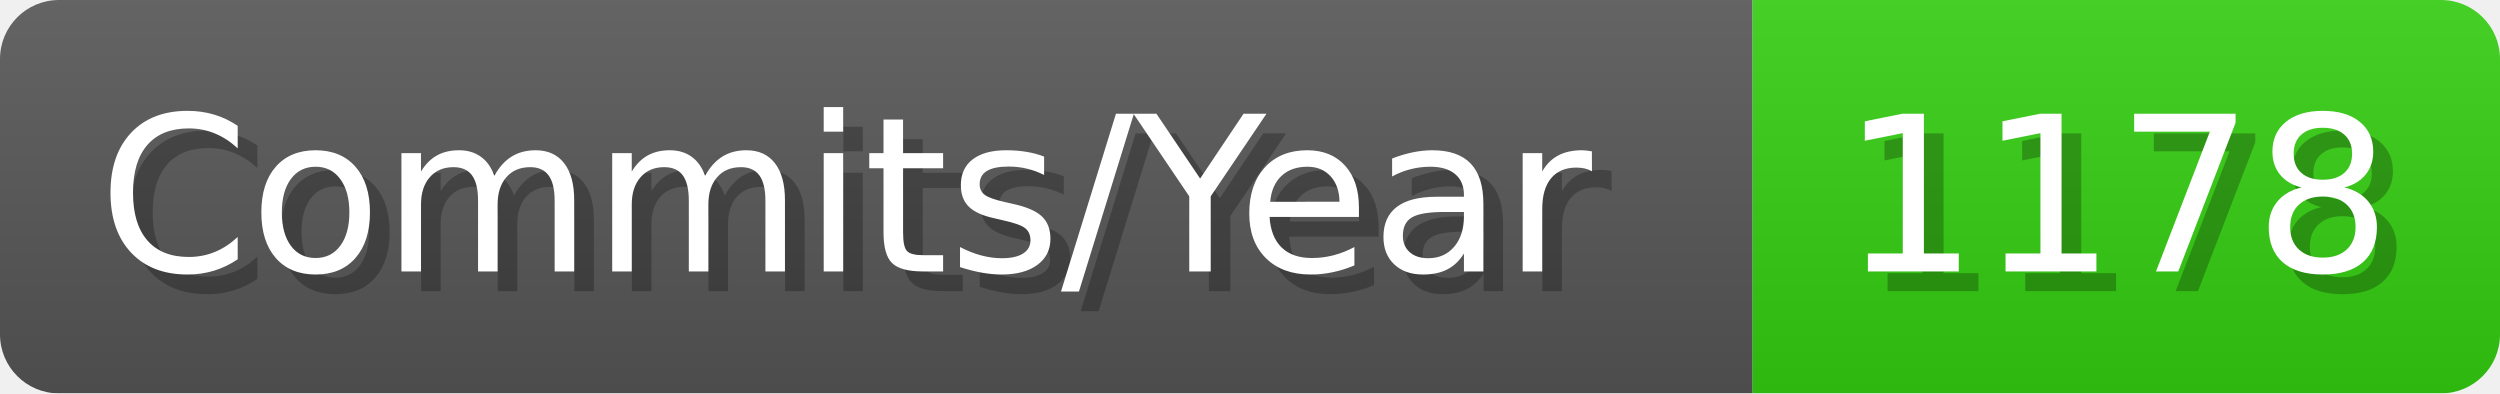
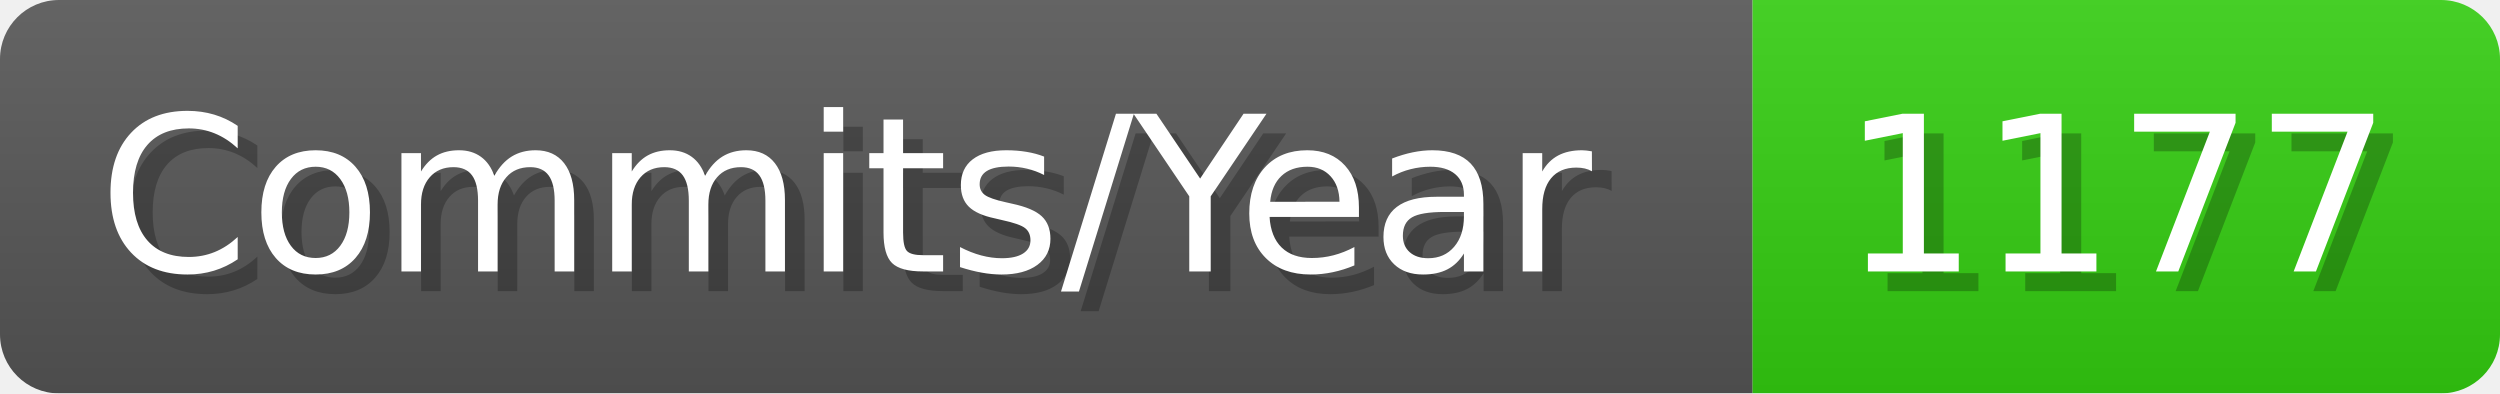
- <svg xmlns="http://www.w3.org/2000/svg" width="127.1" height="20" viewBox="0 0 1271 200" role="img" aria-label="Commits/Year: 1178">
+ <svg xmlns="http://www.w3.org/2000/svg" width="127.1" height="20" viewBox="0 0 1271 200" role="img" aria-label="Commits/Year: 1177">
  <linearGradient id="aUPdi" x2="0" y2="100%">
    <stop offset="0" stop-opacity=".1" stop-color="#EEE" />
    <stop offset="1" stop-opacity=".1" />
  </linearGradient>
  <mask id="WfAiQ">
    <rect width="1271" height="200" rx="30" fill="#FFF" />
  </mask>
  <g mask="url(#WfAiQ)">
    <rect width="891" height="200" fill="#555" />
    <rect width="380" height="200" fill="#3C1" x="891" />
    <rect width="1271" height="200" fill="url(#aUPdi)" />
  </g>
  <g aria-hidden="true" fill="#fff" text-anchor="start" font-family="Verdana,DejaVu Sans,sans-serif" font-size="110">
    <text x="60" y="148" textLength="791" fill="#000" opacity="0.25">Commits/Year</text>
    <text x="50" y="138" textLength="791">Commits/Year</text>
-     <text x="946" y="148" textLength="280" fill="#000" opacity="0.25">1178</text>
-     <text x="936" y="138" textLength="280">1178</text>
+     <text x="946" y="148" textLength="280" fill="#000" opacity="0.25">1177</text>
+     <text x="936" y="138" textLength="280">1177</text>
  </g>
</svg>
